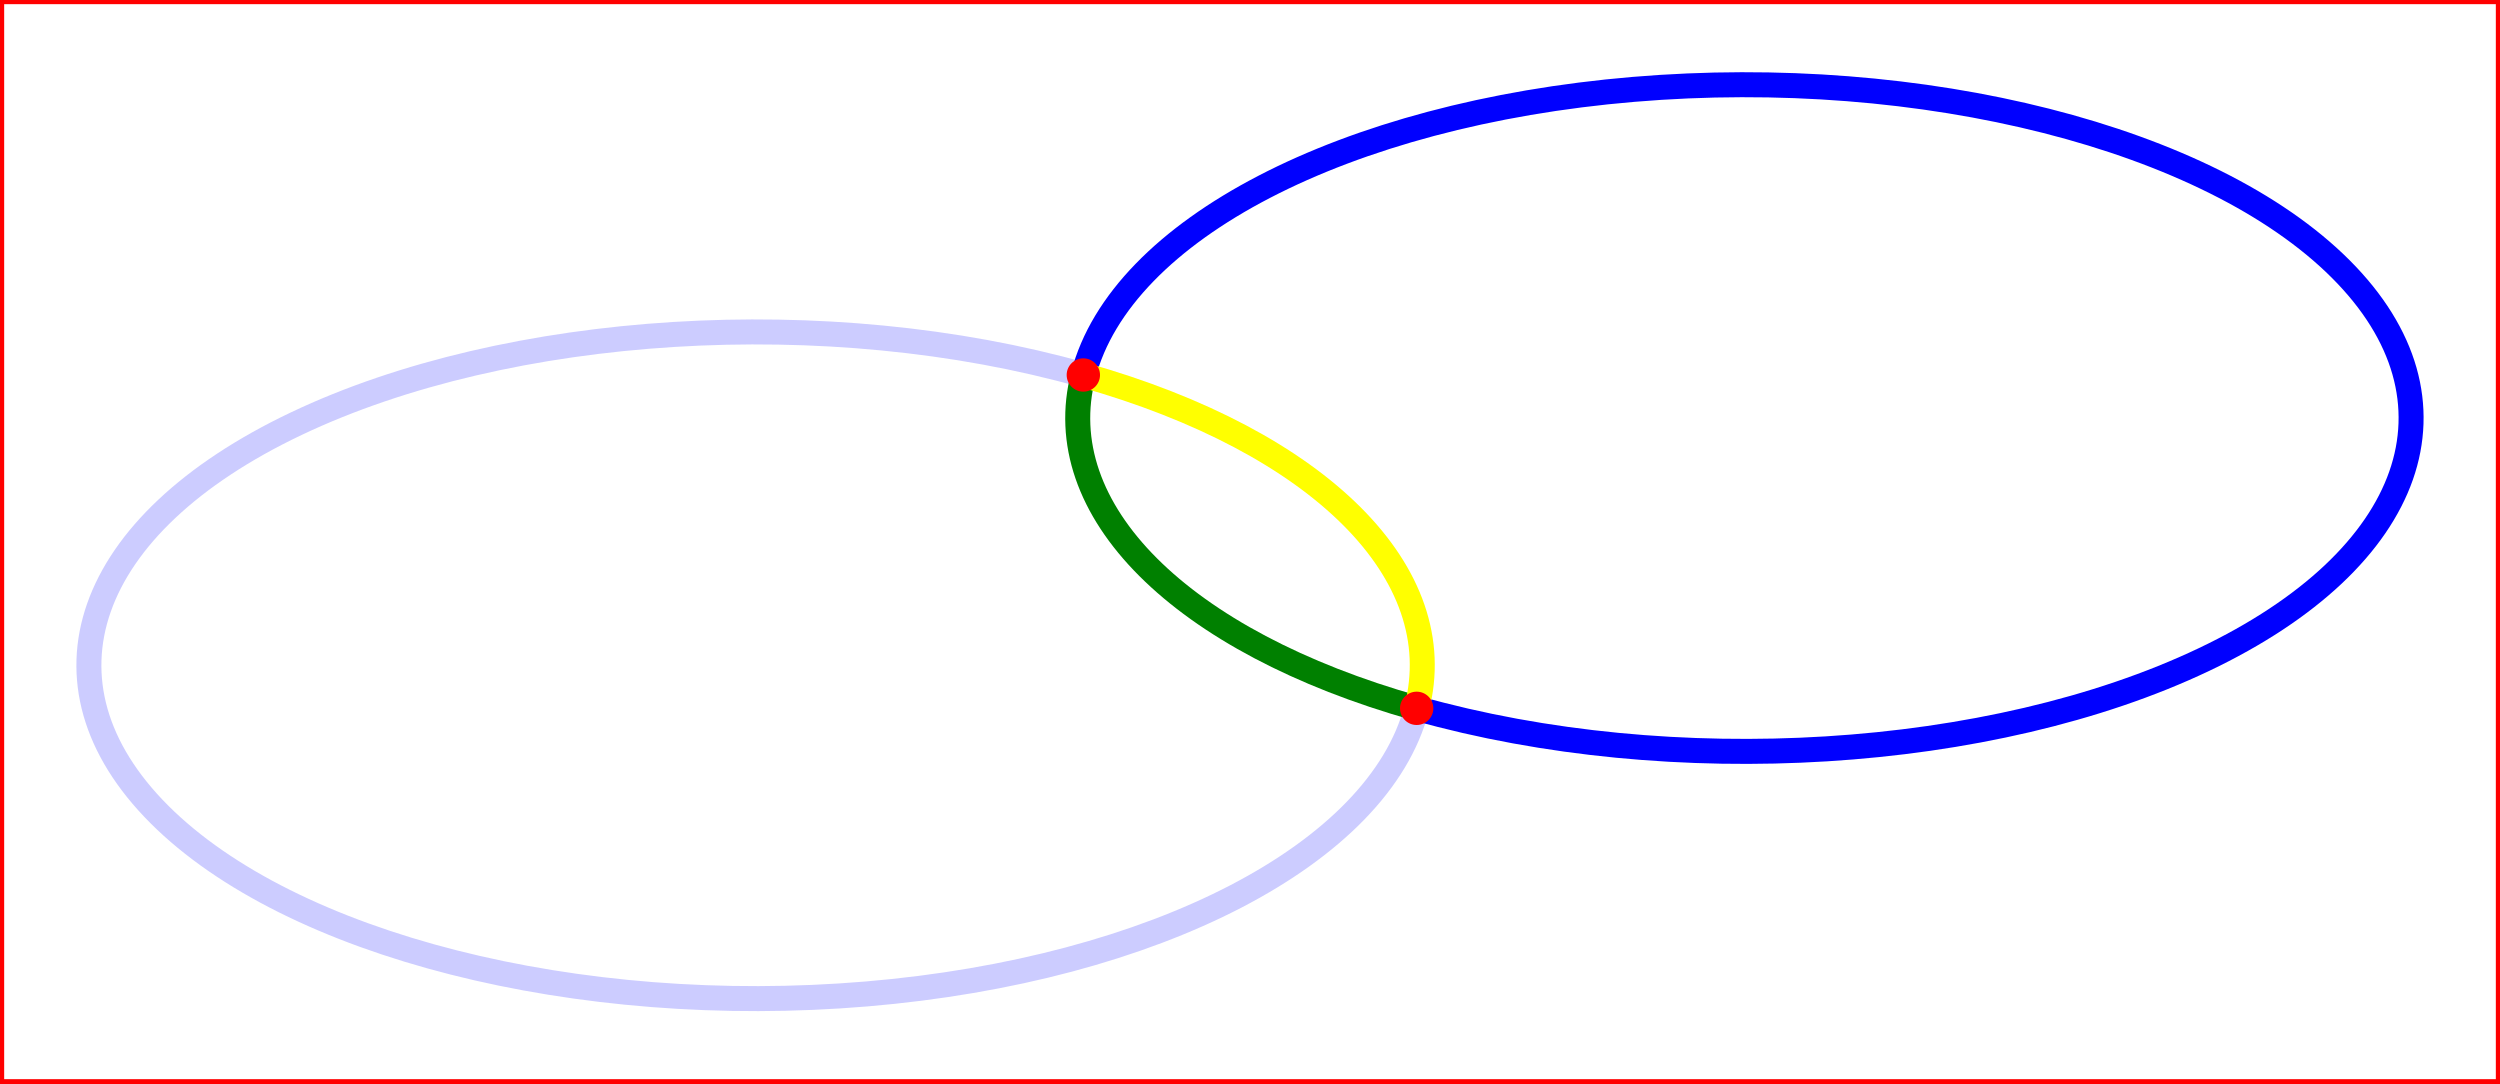
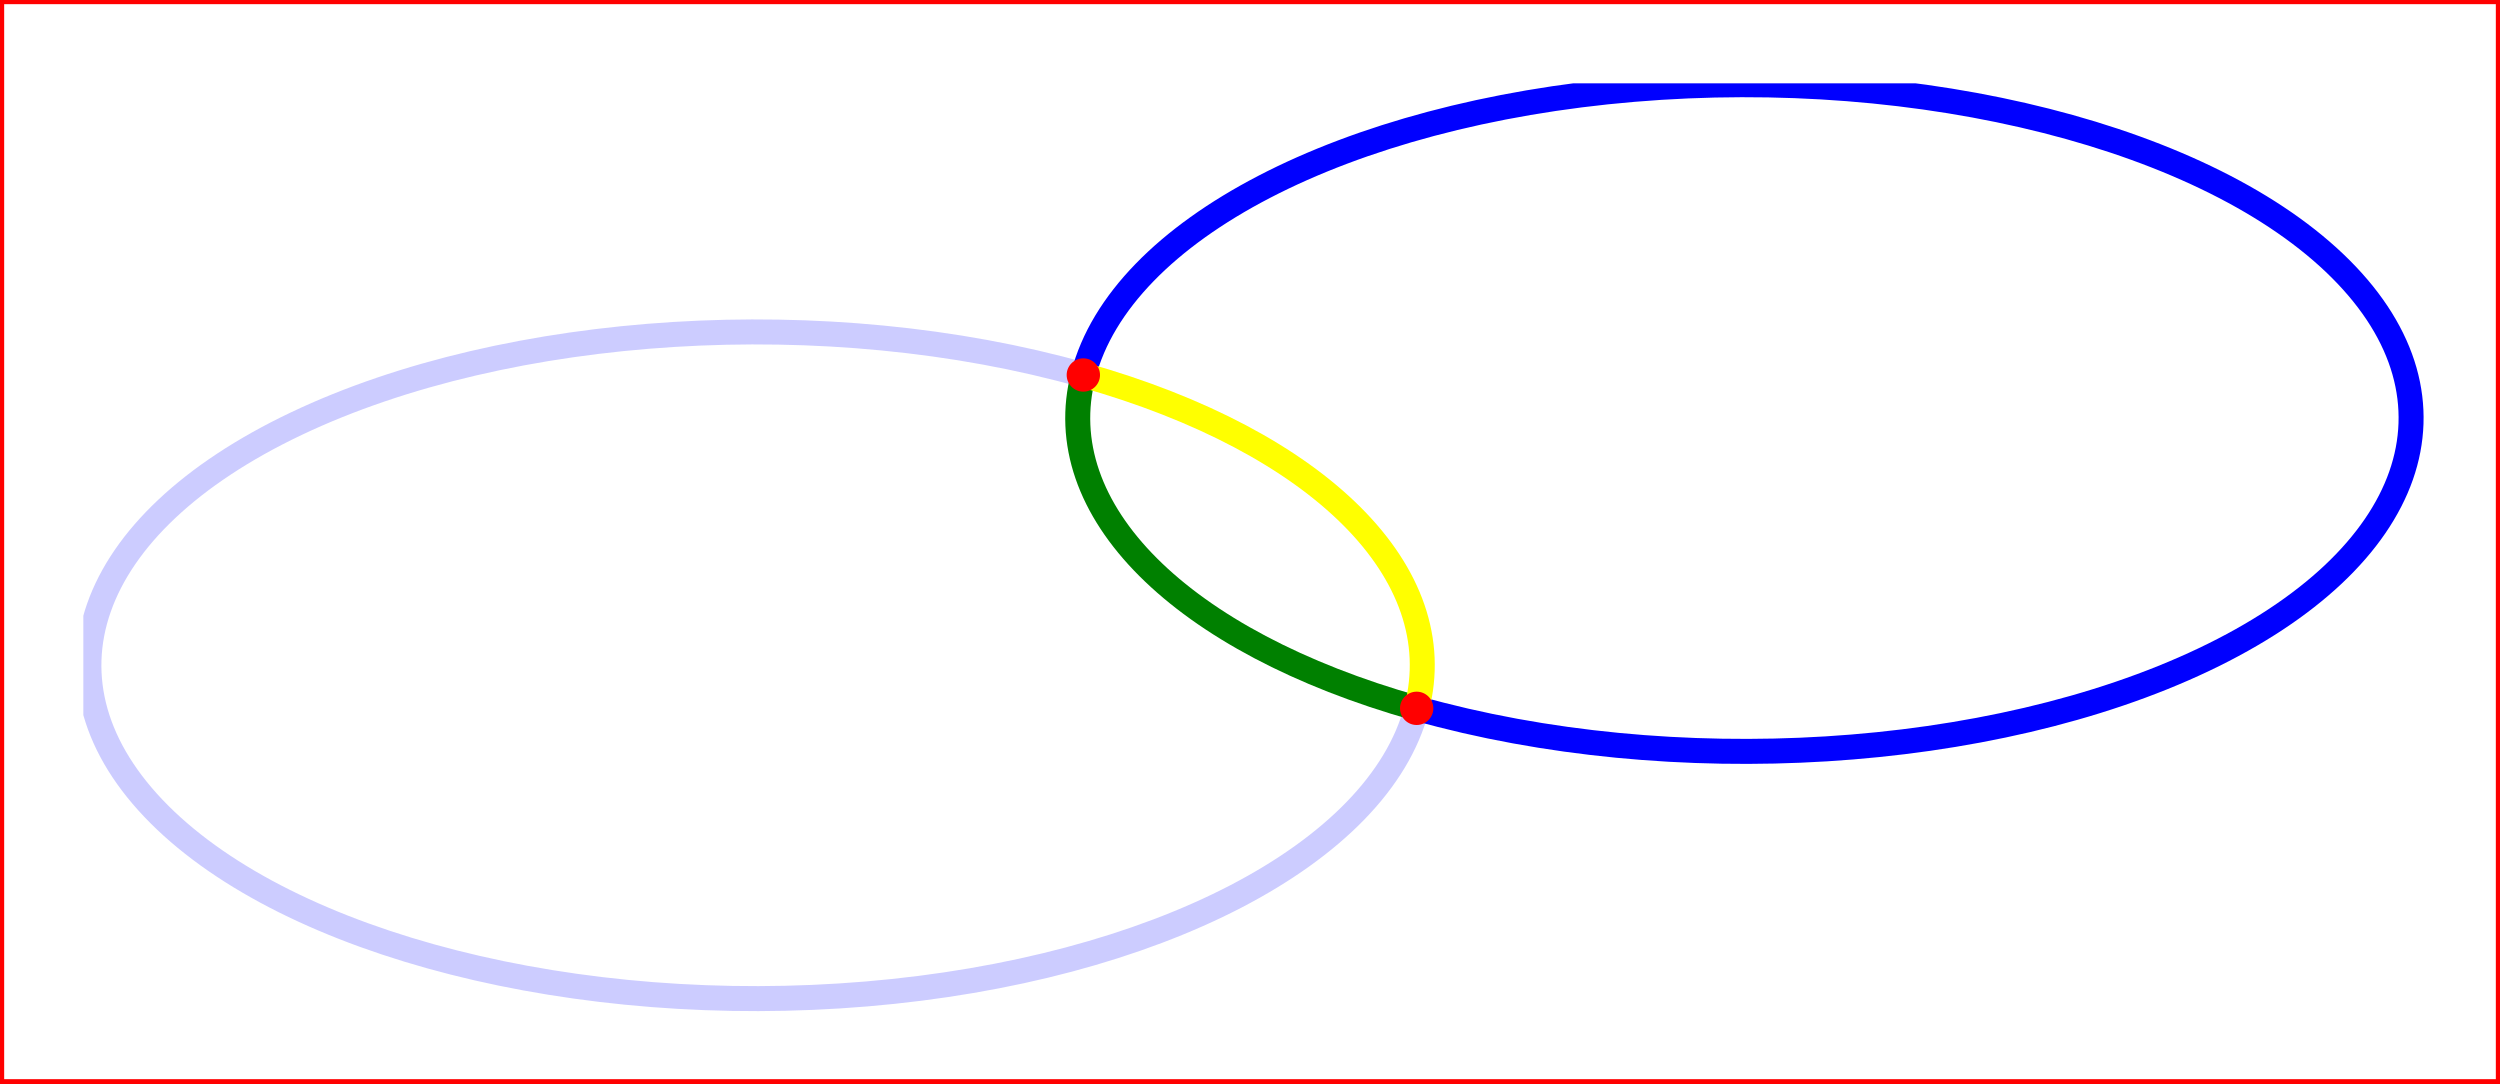
- <svg xmlns="http://www.w3.org/2000/svg" version="1.1" width="300" height="130">
+ <svg xmlns="http://www.w3.org/2000/svg" xmlns:xlink="http://www.w3.org/1999/xlink" version="1.1" width="300" height="130">
  <rect width="300" height="130" stroke-width="1" stroke="red" fill="white" />
-   <path fill="none" stroke="#ccccff" stroke-width="3" stroke-linejoin="round" d="            M130,45            A80,40 0 1,0 170,85           " />
-   <path fill="none" stroke="green" stroke-width="3" stroke-linejoin="round" d="            M130,45            A80,40 0 0,0 170,85           " />
-   <path fill="none" stroke="blue" stroke-width="3" stroke-linejoin="round" d="            M130,45            A80,40 0 1,1 170,85           " />
-   <path fill="none" stroke="yellow" stroke-width="3" stroke-linejoin="round" d="            M130,45            A80,40 0 0,1 170,85           " />
-   <circle cx="130" cy="45" r="2" fill="red" />
-   <circle cx="170" cy="85" r="2" fill="red" />
+   <defs>
+     <path id="p1" fill="none" stroke="#ccccff" stroke-width="3" stroke-linejoin="round" d="              M120,35              A80,40 0 1,0 160,75             " />
+     <path id="p2" fill="none" stroke="green" stroke-width="3" stroke-linejoin="round" d="              M120,35              A80,40 0 0,0 160,75             " />
+     <path id="p3" fill="none" stroke="blue" stroke-width="3" stroke-linejoin="round" d="              M120,35              A80,40 0 1,1 160,75             " />
+     <path id="p4" fill="none" stroke="yellow" stroke-width="3" stroke-linejoin="round" d="              M120,35              A80,40 0 0,1 160,75             " />
+     <circle id="p5" cx="120" cy="35" r="2" fill="red" />
+     <circle id="p6" cx="160" cy="75" r="2" fill="red" />
+   </defs>
+   <symbol id="default">
+     <use xlink:href="#p1" />
+     <use xlink:href="#p2" />
+     <use xlink:href="#p3" />
+     <use xlink:href="#p4" />
+     <use xlink:href="#p5" />
+     <use xlink:href="#p6" />
+   </symbol>
+   <use xlink:href="#default" transform="translate(10 10)" />
</svg>
